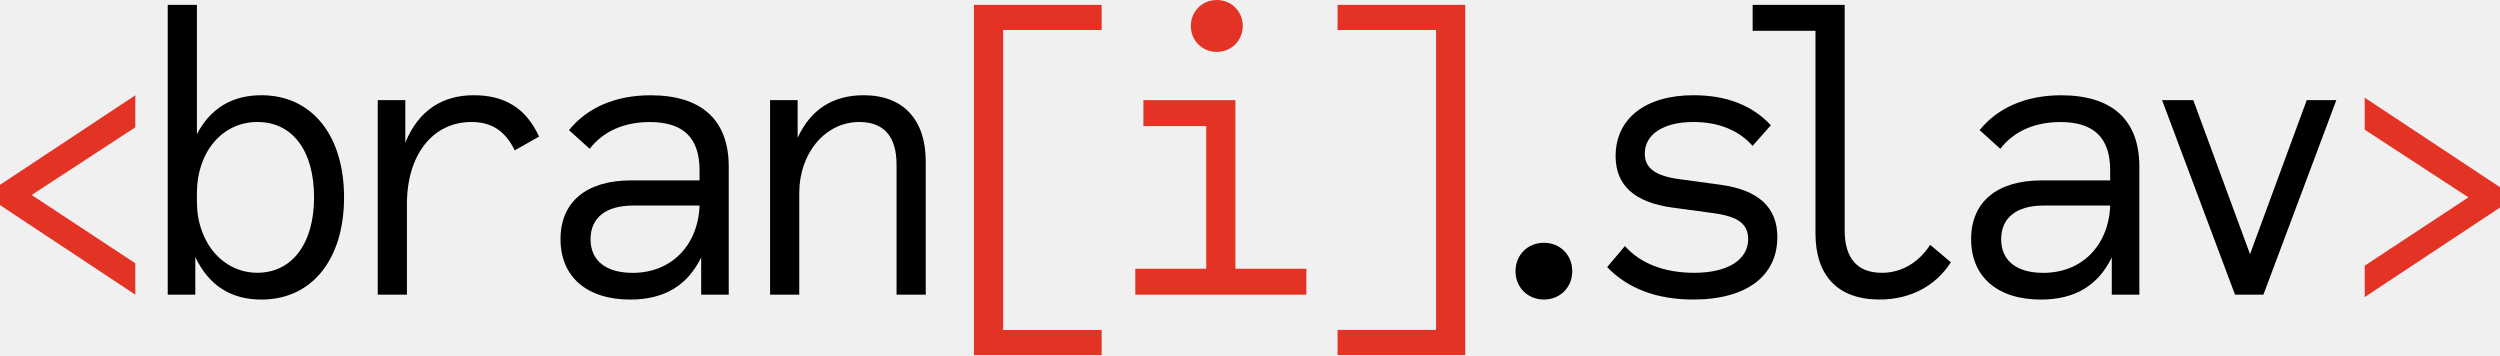
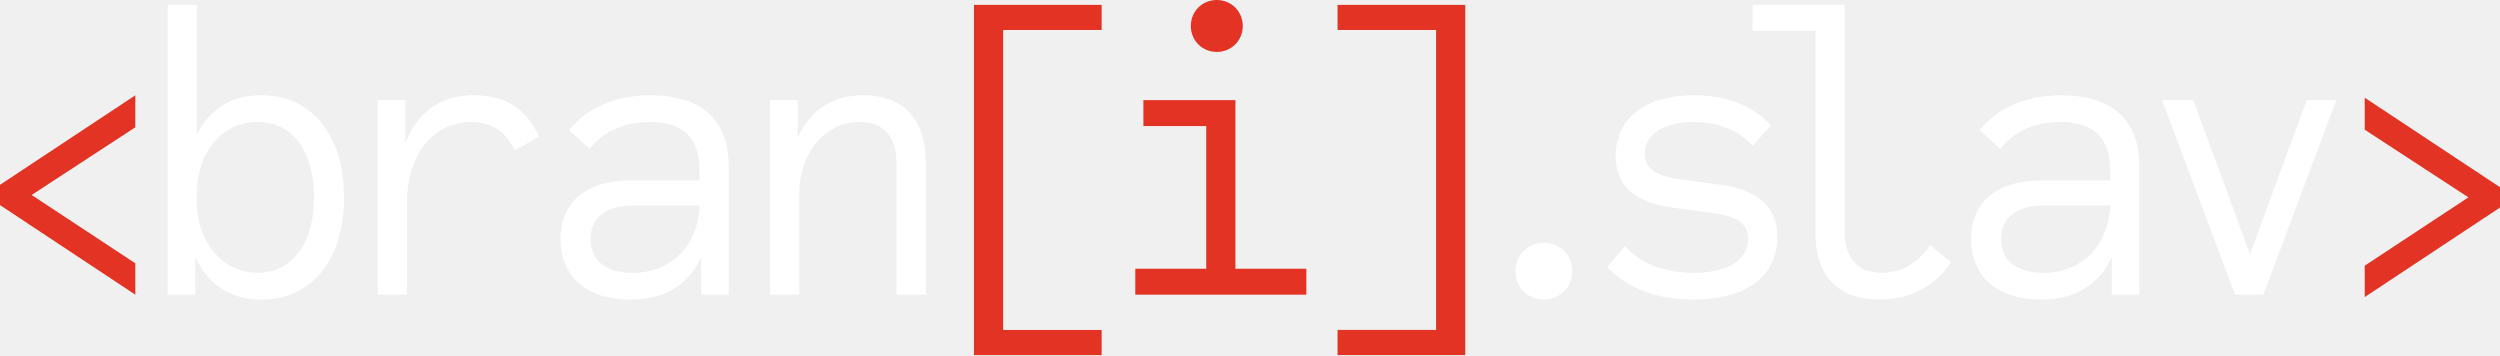
<svg xmlns="http://www.w3.org/2000/svg" viewBox="0 0 558.64 79.34">
  <defs>
-     <style>.d{fill:#e33324;}</style>
+     <style>.d{fill:#fff;}.e{fill:#e33324;}</style>
  </defs>
  <g id="a" />
  <g id="b">
    <g id="c">
      <g>
-         <path class="d" d="M30.24,28.44L7.07,43.57l23.17,15.27v7.01L0,45.83v-4.53L30.24,21.29v7.16Z" />
-         <path class="d" d="M528.41,21.83l30.24,20.01v4.53l-30.24,20.01v-7.01l23.17-15.27-23.17-15.12v-7.16Z" />
-         <path d="M76.88,44.11c0,13.95-7.25,22.83-18.48,22.83-6.79,0-11.77-3.17-14.76-9.51v8.42h-6.16V1.09h6.52V29.98c2.99-5.71,7.79-8.7,14.4-8.7,11.23,0,18.48,8.88,18.48,22.83Zm-6.7,0c0-10.42-4.8-16.85-12.68-16.85s-13.5,6.79-13.5,15.85v1.99c0,9.06,5.8,15.85,13.5,15.85s12.68-6.43,12.68-16.85Z" />
-         <path d="M120.45,30.52l-5.43,3.08c-2.08-4.26-5.07-6.34-9.69-6.34-8.51,0-14.4,7.16-14.4,18.39v20.2h-6.52V22.37h6.16v9.51c2.99-7.34,8.42-10.6,15.31-10.6s11.68,2.9,14.58,9.24Z" />
-         <path d="M162.84,37.23v28.62h-6.16v-8.33c-3.08,6.34-8.33,9.42-15.85,9.42-9.78,0-15.58-5.16-15.58-13.5s5.8-13.13,15.76-13.13h15.31v-2.26c0-7.25-3.62-10.78-11.14-10.78-5.71,0-10.42,2.08-13.41,5.98l-4.62-4.17c3.99-4.98,10.33-7.79,18.21-7.79,11.32,0,17.48,5.43,17.48,15.94Zm-6.52,8.7h-14.85c-6.07,0-9.51,2.72-9.51,7.52s3.44,7.52,9.42,7.52c8.6,0,14.58-6.07,14.95-15.04Z" />
-         <path d="M206.86,36.05v29.8h-6.52v-29.08c0-6.25-2.81-9.51-8.33-9.51-7.61,0-13.41,6.97-13.41,15.85v22.73h-6.52V22.37h6.16v8.42c2.9-6.34,7.88-9.51,14.76-9.51,8.79,0,13.86,5.43,13.86,14.76Z" />
-         <path class="d" d="M217.64,1.09h28.53V6.7h-22.01V73.73h22.01v5.62h-28.53V1.09Z" />
-         <path class="d" d="M291.91,60.05v5.8h-38.22v-5.8h15.85V28.17h-14.04v-5.8h20.56V60.05h15.85Zm-25.81-54.25c0-3.26,2.54-5.8,5.8-5.8s5.8,2.54,5.8,5.8-2.54,5.8-5.8,5.8-5.8-2.54-5.8-5.8Z" />
-         <path class="d" d="M327.42,79.34h-28.53v-5.62h22.01V6.7h-22.01V1.09h28.53V79.34Z" />
-         <path d="M338.65,60.59c0-3.62,2.72-6.34,6.34-6.34s6.34,2.72,6.34,6.34-2.72,6.34-6.34,6.34-6.34-2.72-6.34-6.34Z" />
-         <path d="M359.12,59.69l3.98-4.71c3.44,3.89,8.79,5.98,15.49,5.98,7.61,0,12.05-2.99,12.05-7.52,0-3.44-2.35-5.07-7.7-5.8l-9.33-1.27c-8.42-1.18-12.59-4.98-12.59-11.5,0-8.33,6.61-13.59,17.39-13.59,7.43,0,13.13,2.26,17.3,6.7l-4.08,4.62c-3.08-3.53-7.7-5.34-13.22-5.34-6.79,0-10.87,2.81-10.87,7.06,0,3.26,2.36,4.98,7.7,5.71l9.33,1.27c8.42,1.18,12.59,5.07,12.59,11.68,0,8.6-6.79,13.95-18.75,13.95-8.24,0-14.67-2.45-19.29-7.25Z" />
-         <path d="M435.93,58.6c-3.35,5.25-8.97,8.33-15.94,8.33-9.24,0-14.31-5.25-14.31-14.76V6.88h-14.04V1.09h20.56V51.45c0,6.25,2.81,9.51,8.33,9.51,4.53,0,8.33-2.45,10.78-6.25l4.62,3.89Z" />
-         <path d="M478.05,37.23v28.62h-6.16v-8.33c-3.08,6.34-8.33,9.42-15.85,9.42-9.78,0-15.58-5.16-15.58-13.5s5.8-13.13,15.76-13.13h15.31v-2.26c0-7.25-3.62-10.78-11.14-10.78-5.71,0-10.42,2.08-13.41,5.98l-4.62-4.17c3.99-4.98,10.33-7.79,18.21-7.79,11.32,0,17.48,5.43,17.48,15.94Zm-6.52,8.7h-14.85c-6.07,0-9.51,2.72-9.51,7.52s3.44,7.52,9.42,7.52c8.61,0,14.58-6.07,14.95-15.04Z" />
-         <path d="M522.07,22.37l-16.3,43.48h-6.34l-16.3-43.48h6.97l12.68,34.42,12.68-34.42h6.61Z" />
+         <path class="e" d="M30.24,28.44L7.07,43.57l23.17,15.27v7.01L0,45.83v-4.53L30.24,21.29v7.16Z" />
+         <path class="e" d="M528.41,21.83l30.24,20.01v4.53l-30.24,20.01v-7.01l23.17-15.27-23.17-15.12v-7.16Z" />
+         <path class="d" d="M76.88,44.11c0,13.95-7.25,22.83-18.48,22.83-6.79,0-11.77-3.17-14.76-9.51v8.42h-6.16V1.09h6.52V29.98c2.99-5.71,7.79-8.7,14.4-8.7,11.23,0,18.48,8.88,18.48,22.83Zm-6.7,0c0-10.42-4.8-16.85-12.68-16.85s-13.5,6.79-13.5,15.85v1.99c0,9.06,5.8,15.85,13.5,15.85s12.68-6.43,12.68-16.85Z" />
+         <path class="d" d="M120.45,30.52l-5.43,3.08c-2.08-4.26-5.07-6.34-9.69-6.34-8.51,0-14.4,7.16-14.4,18.39v20.2h-6.52V22.37h6.16v9.51c2.99-7.34,8.42-10.6,15.31-10.6s11.68,2.9,14.58,9.24Z" />
+         <path class="d" d="M162.84,37.23v28.62h-6.16v-8.33c-3.08,6.34-8.33,9.42-15.85,9.42-9.78,0-15.58-5.16-15.58-13.5s5.8-13.13,15.76-13.13h15.31v-2.26c0-7.25-3.62-10.78-11.14-10.78-5.71,0-10.42,2.08-13.41,5.98l-4.62-4.17c3.99-4.98,10.33-7.79,18.21-7.79,11.32,0,17.48,5.43,17.48,15.94Zm-6.52,8.7h-14.85c-6.07,0-9.51,2.72-9.51,7.52s3.44,7.52,9.42,7.52c8.6,0,14.58-6.07,14.95-15.04Z" />
+         <path class="d" d="M206.86,36.05v29.8h-6.52v-29.08c0-6.25-2.81-9.51-8.33-9.51-7.61,0-13.41,6.97-13.41,15.85v22.73h-6.52V22.37h6.16v8.42c2.9-6.34,7.88-9.51,14.76-9.51,8.79,0,13.86,5.43,13.86,14.76Z" />
+         <path class="e" d="M217.64,1.09h28.53V6.7h-22.01V73.73h22.01v5.62h-28.53V1.09Z" />
+         <path class="e" d="M291.91,60.05v5.8h-38.22v-5.8h15.85V28.17h-14.04v-5.8h20.56V60.05h15.85Zm-25.81-54.25c0-3.26,2.54-5.8,5.8-5.8s5.8,2.54,5.8,5.8-2.54,5.8-5.8,5.8-5.8-2.54-5.8-5.8Z" />
+         <path class="e" d="M327.42,79.34h-28.53v-5.62h22.01V6.7h-22.01V1.09h28.53V79.34Z" />
+         <path class="d" d="M338.65,60.59c0-3.62,2.72-6.34,6.34-6.34s6.34,2.72,6.34,6.34-2.72,6.34-6.34,6.34-6.34-2.72-6.34-6.34Z" />
+         <path class="d" d="M359.12,59.69l3.98-4.71c3.44,3.89,8.79,5.98,15.49,5.98,7.61,0,12.05-2.99,12.05-7.52,0-3.44-2.35-5.07-7.7-5.8l-9.33-1.27c-8.42-1.18-12.59-4.98-12.59-11.5,0-8.33,6.61-13.59,17.39-13.59,7.43,0,13.13,2.26,17.3,6.7l-4.08,4.62c-3.08-3.53-7.7-5.34-13.22-5.34-6.79,0-10.87,2.81-10.87,7.06,0,3.26,2.36,4.98,7.7,5.71l9.33,1.27c8.42,1.18,12.59,5.07,12.59,11.68,0,8.6-6.79,13.95-18.75,13.95-8.24,0-14.67-2.45-19.29-7.25Z" />
+         <path class="d" d="M435.93,58.6c-3.35,5.25-8.97,8.33-15.94,8.33-9.24,0-14.31-5.25-14.31-14.76V6.88h-14.04V1.09h20.56V51.45c0,6.25,2.81,9.51,8.33,9.51,4.53,0,8.33-2.45,10.78-6.25l4.62,3.89Z" />
+         <path class="d" d="M478.05,37.23v28.62h-6.16v-8.33c-3.08,6.34-8.33,9.42-15.85,9.42-9.78,0-15.58-5.16-15.58-13.5s5.8-13.13,15.76-13.13h15.31v-2.26c0-7.25-3.62-10.78-11.14-10.78-5.71,0-10.42,2.08-13.41,5.98l-4.62-4.17c3.99-4.98,10.33-7.79,18.21-7.79,11.32,0,17.48,5.43,17.48,15.94Zm-6.52,8.7h-14.85c-6.07,0-9.51,2.72-9.51,7.52s3.44,7.52,9.42,7.52c8.61,0,14.58-6.07,14.95-15.04Z" />
+         <path class="d" d="M522.07,22.37l-16.3,43.48h-6.34l-16.3-43.48h6.97l12.68,34.42,12.68-34.42h6.61Z" />
      </g>
    </g>
  </g>
</svg>
